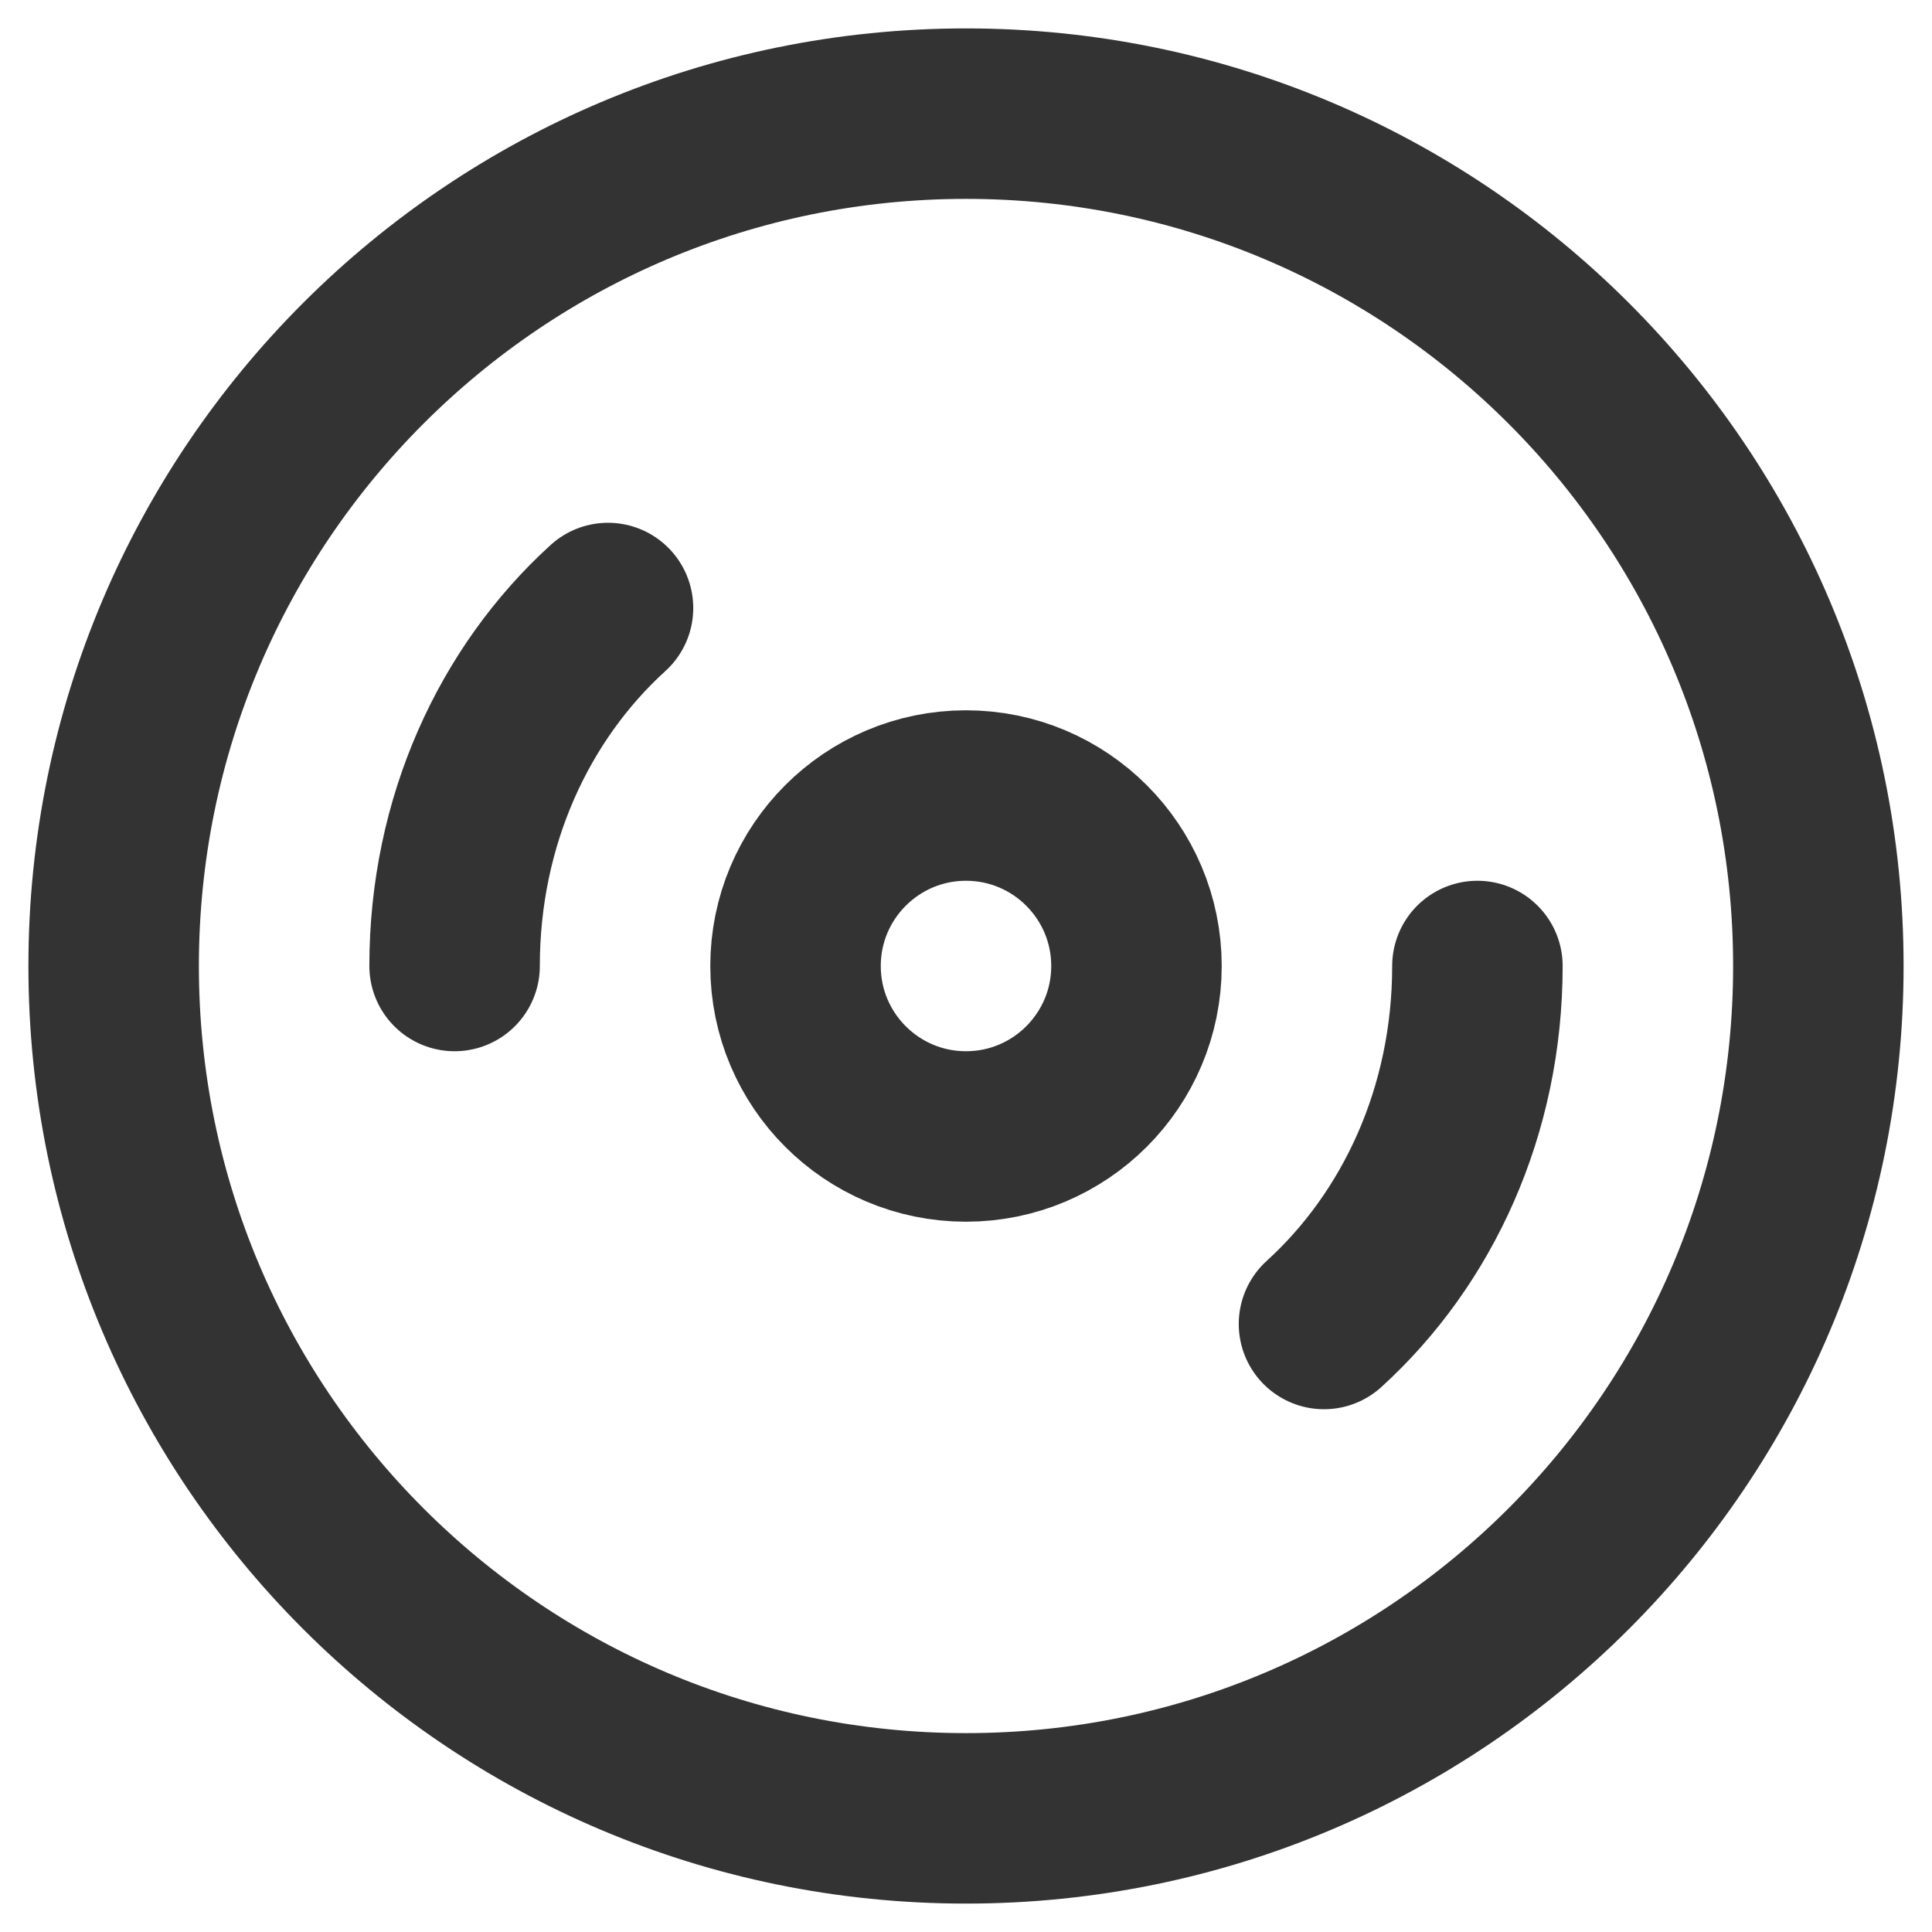
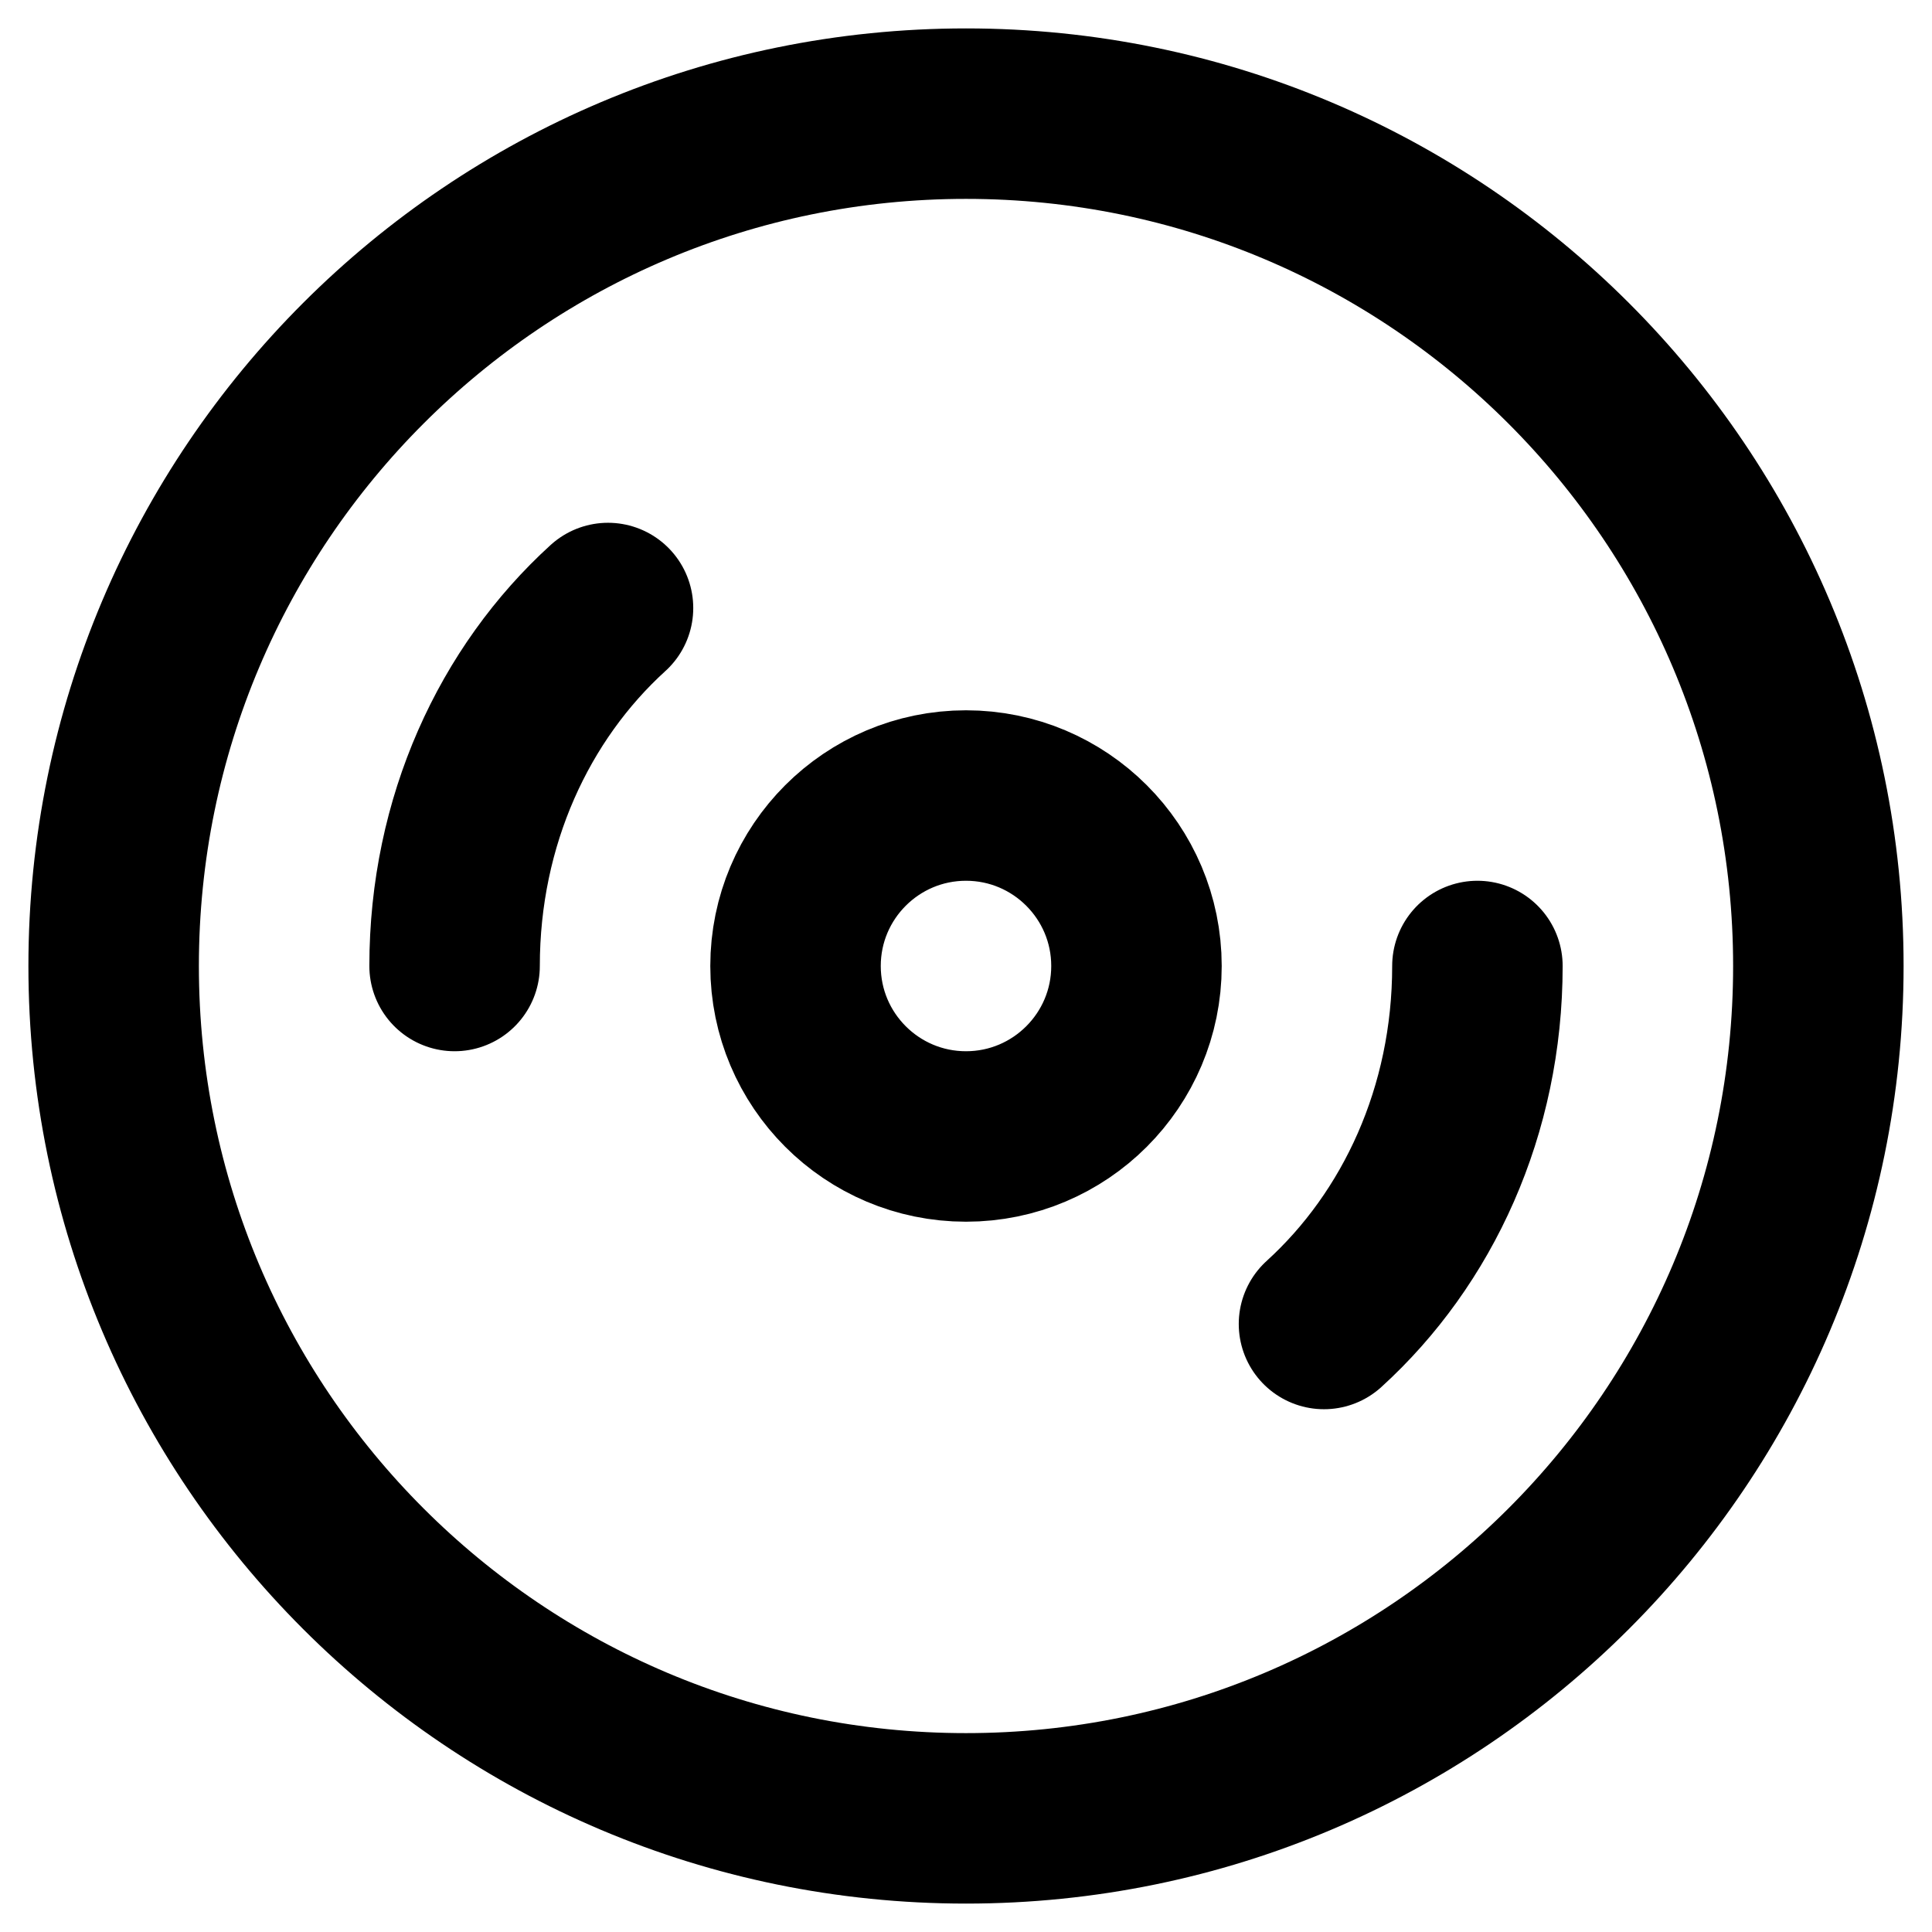
<svg xmlns="http://www.w3.org/2000/svg" width="17" height="17" viewBox="0 0 17 17" fill="none">
-   <path id="Vector" d="M4 8.5C4 7.225 4.525 6.1 5.35 5.35M13 8.5C13 9.775 12.475 10.9 11.65 11.65M16 8.5C16 12.642 12.642 16 8.5 16C4.358 16 1 12.642 1 8.5C1 4.358 4.358 1 8.5 1C12.642 1 16 4.358 16 8.5ZM10 8.5C10 9.328 9.328 10 8.5 10C7.672 10 7 9.328 7 8.5C7 7.672 7.672 7 8.5 7C9.328 7 10 7.672 10 8.5Z" stroke="#333333" stroke-width="1.5" stroke-linecap="round" stroke-linejoin="round" />
+   <path id="Vector" d="M4 8.5C4 7.225 4.525 6.1 5.35 5.35M13 8.5C13 9.775 12.475 10.9 11.65 11.65M16 8.5C16 12.642 12.642 16 8.5 16C4.358 16 1 12.642 1 8.5C1 4.358 4.358 1 8.5 1C12.642 1 16 4.358 16 8.5ZM10 8.5C10 9.328 9.328 10 8.5 10C7.672 10 7 9.328 7 8.5C7 7.672 7.672 7 8.5 7C9.328 7 10 7.672 10 8.5Z" stroke="currentColor" stroke-width="1.5" stroke-linecap="round" stroke-linejoin="round" />
</svg>
